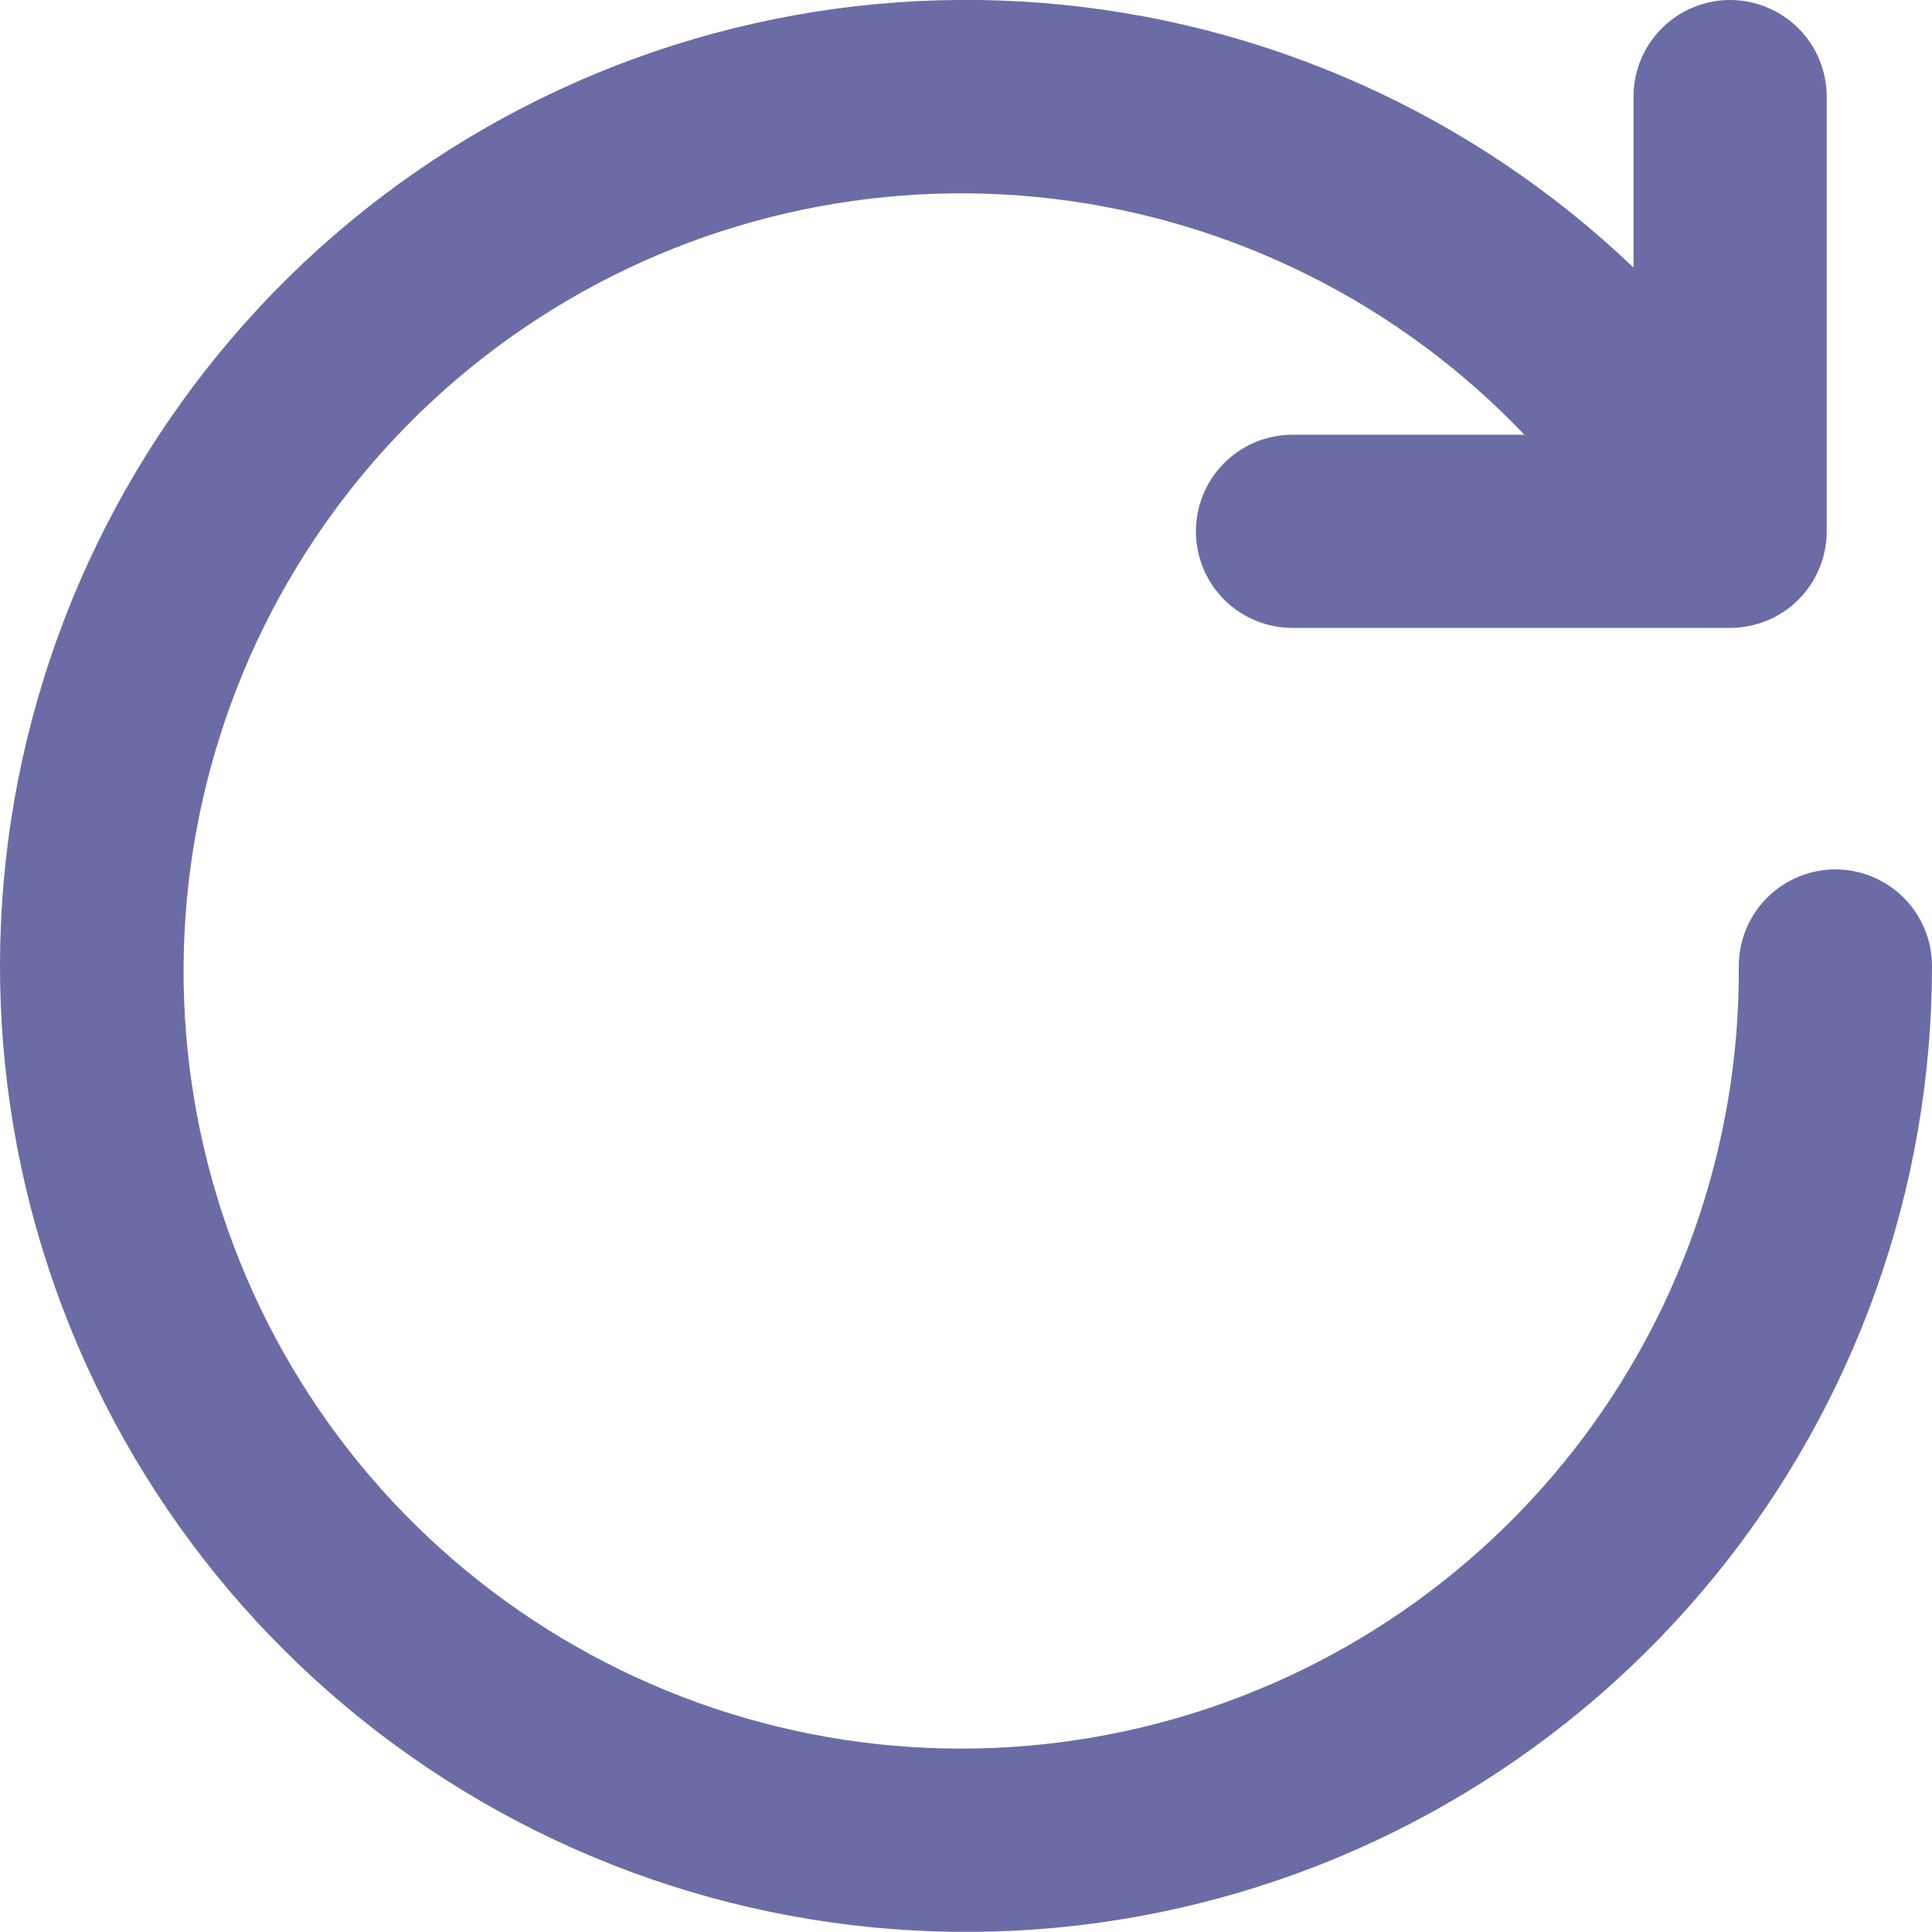
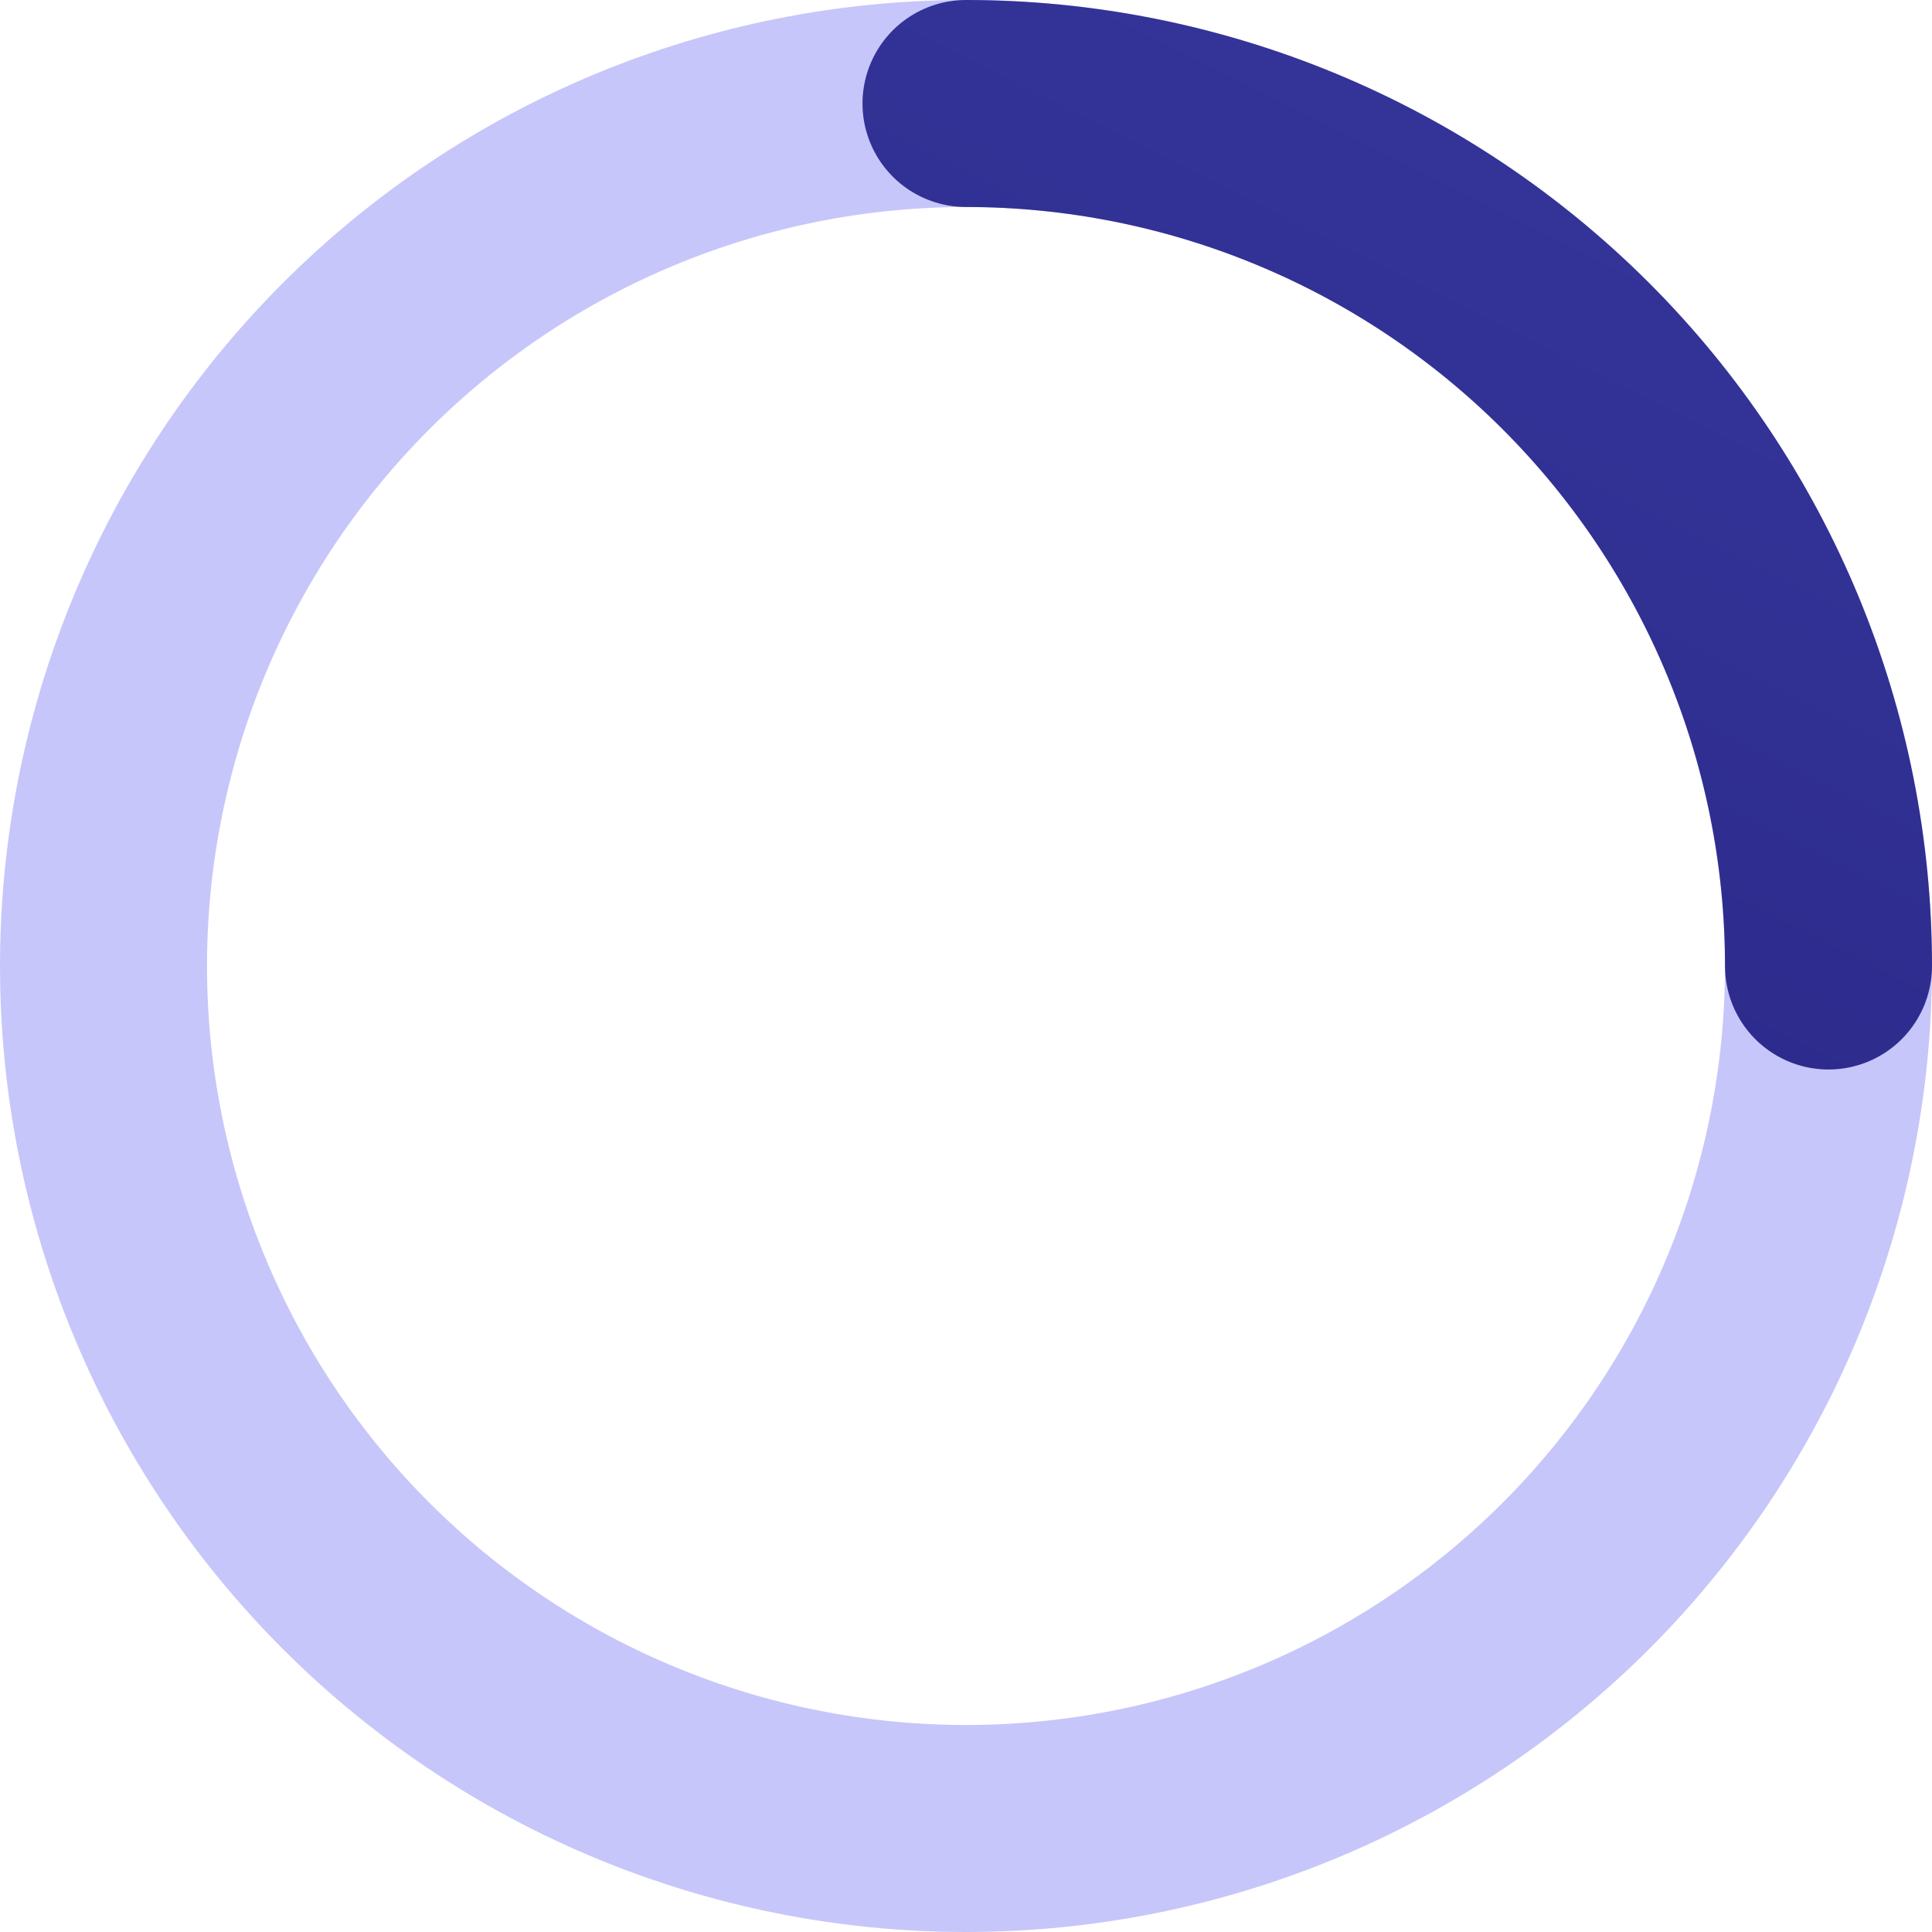
- <svg xmlns="http://www.w3.org/2000/svg" width="20" height="20" viewBox="0 0 20 20" fill="none">
-   <path d="M19 9C18.735 9 18.48 9.106 18.293 9.293C18.105 9.481 18 9.735 18 10.001C18.012 11.873 17.37 13.692 16.186 15.143C15.001 16.594 13.348 17.586 11.51 17.949C9.672 18.312 7.766 18.023 6.119 17.131C4.471 16.24 3.186 14.802 2.485 13.065C1.784 11.328 1.711 9.401 2.278 7.616C2.844 5.83 4.016 4.299 5.591 3.284C7.165 2.27 9.044 1.836 10.904 2.058C12.764 2.28 14.488 3.144 15.78 4.5H13.38C13.115 4.5 12.86 4.606 12.673 4.793C12.485 4.981 12.38 5.235 12.38 5.5C12.38 5.766 12.485 6.02 12.673 6.208C12.86 6.395 13.115 6.5 13.38 6.5H17.91C18.175 6.5 18.43 6.395 18.617 6.208C18.805 6.02 18.91 5.766 18.91 5.5V1C18.91 0.735 18.805 0.481 18.617 0.293C18.43 0.106 18.175 0 17.91 0C17.645 0 17.39 0.106 17.203 0.293C17.015 0.481 16.91 0.735 16.91 1V2.77C15.245 1.179 13.081 0.21 10.784 0.03C8.487 -0.151 6.199 0.467 4.305 1.779C2.411 3.091 1.029 5.017 0.391 7.231C-0.247 9.444 -0.101 11.811 0.805 13.929C1.71 16.047 3.319 17.788 5.36 18.857C7.401 19.926 9.748 20.258 12.005 19.796C14.262 19.334 16.29 18.107 17.747 16.322C19.204 14.537 20 12.304 20 10.001C20 9.735 19.895 9.481 19.707 9.293C19.52 9.106 19.265 9 19 9Z" fill="#6B6CA5" />
+ <svg xmlns="http://www.w3.org/2000/svg" width="56" height="56" viewBox="0 0 56 56" fill="none">
+   <path d="M53 28C53 31.283 52.353 34.534 51.097 37.567C49.841 40.6 47.999 43.356 45.678 45.678C43.356 47.999 40.6 49.841 37.567 51.097C34.534 52.353 31.283 53 28 53C24.717 53 21.466 52.353 18.433 51.097C15.4 49.841 12.644 47.999 10.322 45.678C8.001 43.356 6.159 40.6 4.903 37.567C3.647 34.534 3 31.283 3 28C3 24.717 3.647 21.466 4.903 18.433C6.159 15.4 8.001 12.644 10.322 10.322C12.644 8.001 15.4 6.159 18.433 4.903C21.466 3.647 24.717 3 28 3C31.283 3 34.534 3.647 37.567 4.903C40.6 6.159 43.356 8.001 45.678 10.322C47.999 12.644 49.841 15.4 51.097 18.433C52.353 21.466 53 24.717 53 28L53 28Z" stroke="#C7C6FA" stroke-width="6" stroke-linecap="round" stroke-linejoin="round" />
+   <path d="M28 3C31.283 3 34.534 3.647 37.567 4.903C40.6 6.159 43.356 8.001 45.678 10.322C47.999 12.644 49.841 15.4 51.097 18.433C52.353 21.466 53 24.717 53 28" stroke="url(#paint0_linear_9770_5495)" stroke-width="6" stroke-linecap="round" stroke-linejoin="round" />
+   <defs>
+     <linearGradient id="paint0_linear_9770_5495" x1="15.5" y1="53" x2="40.5" y2="3" gradientUnits="userSpaceOnUse">
+       <stop stop-color="#21207A" />
+       <stop offset="1" stop-color="#343398" />
+     </linearGradient>
+   </defs>
</svg>
